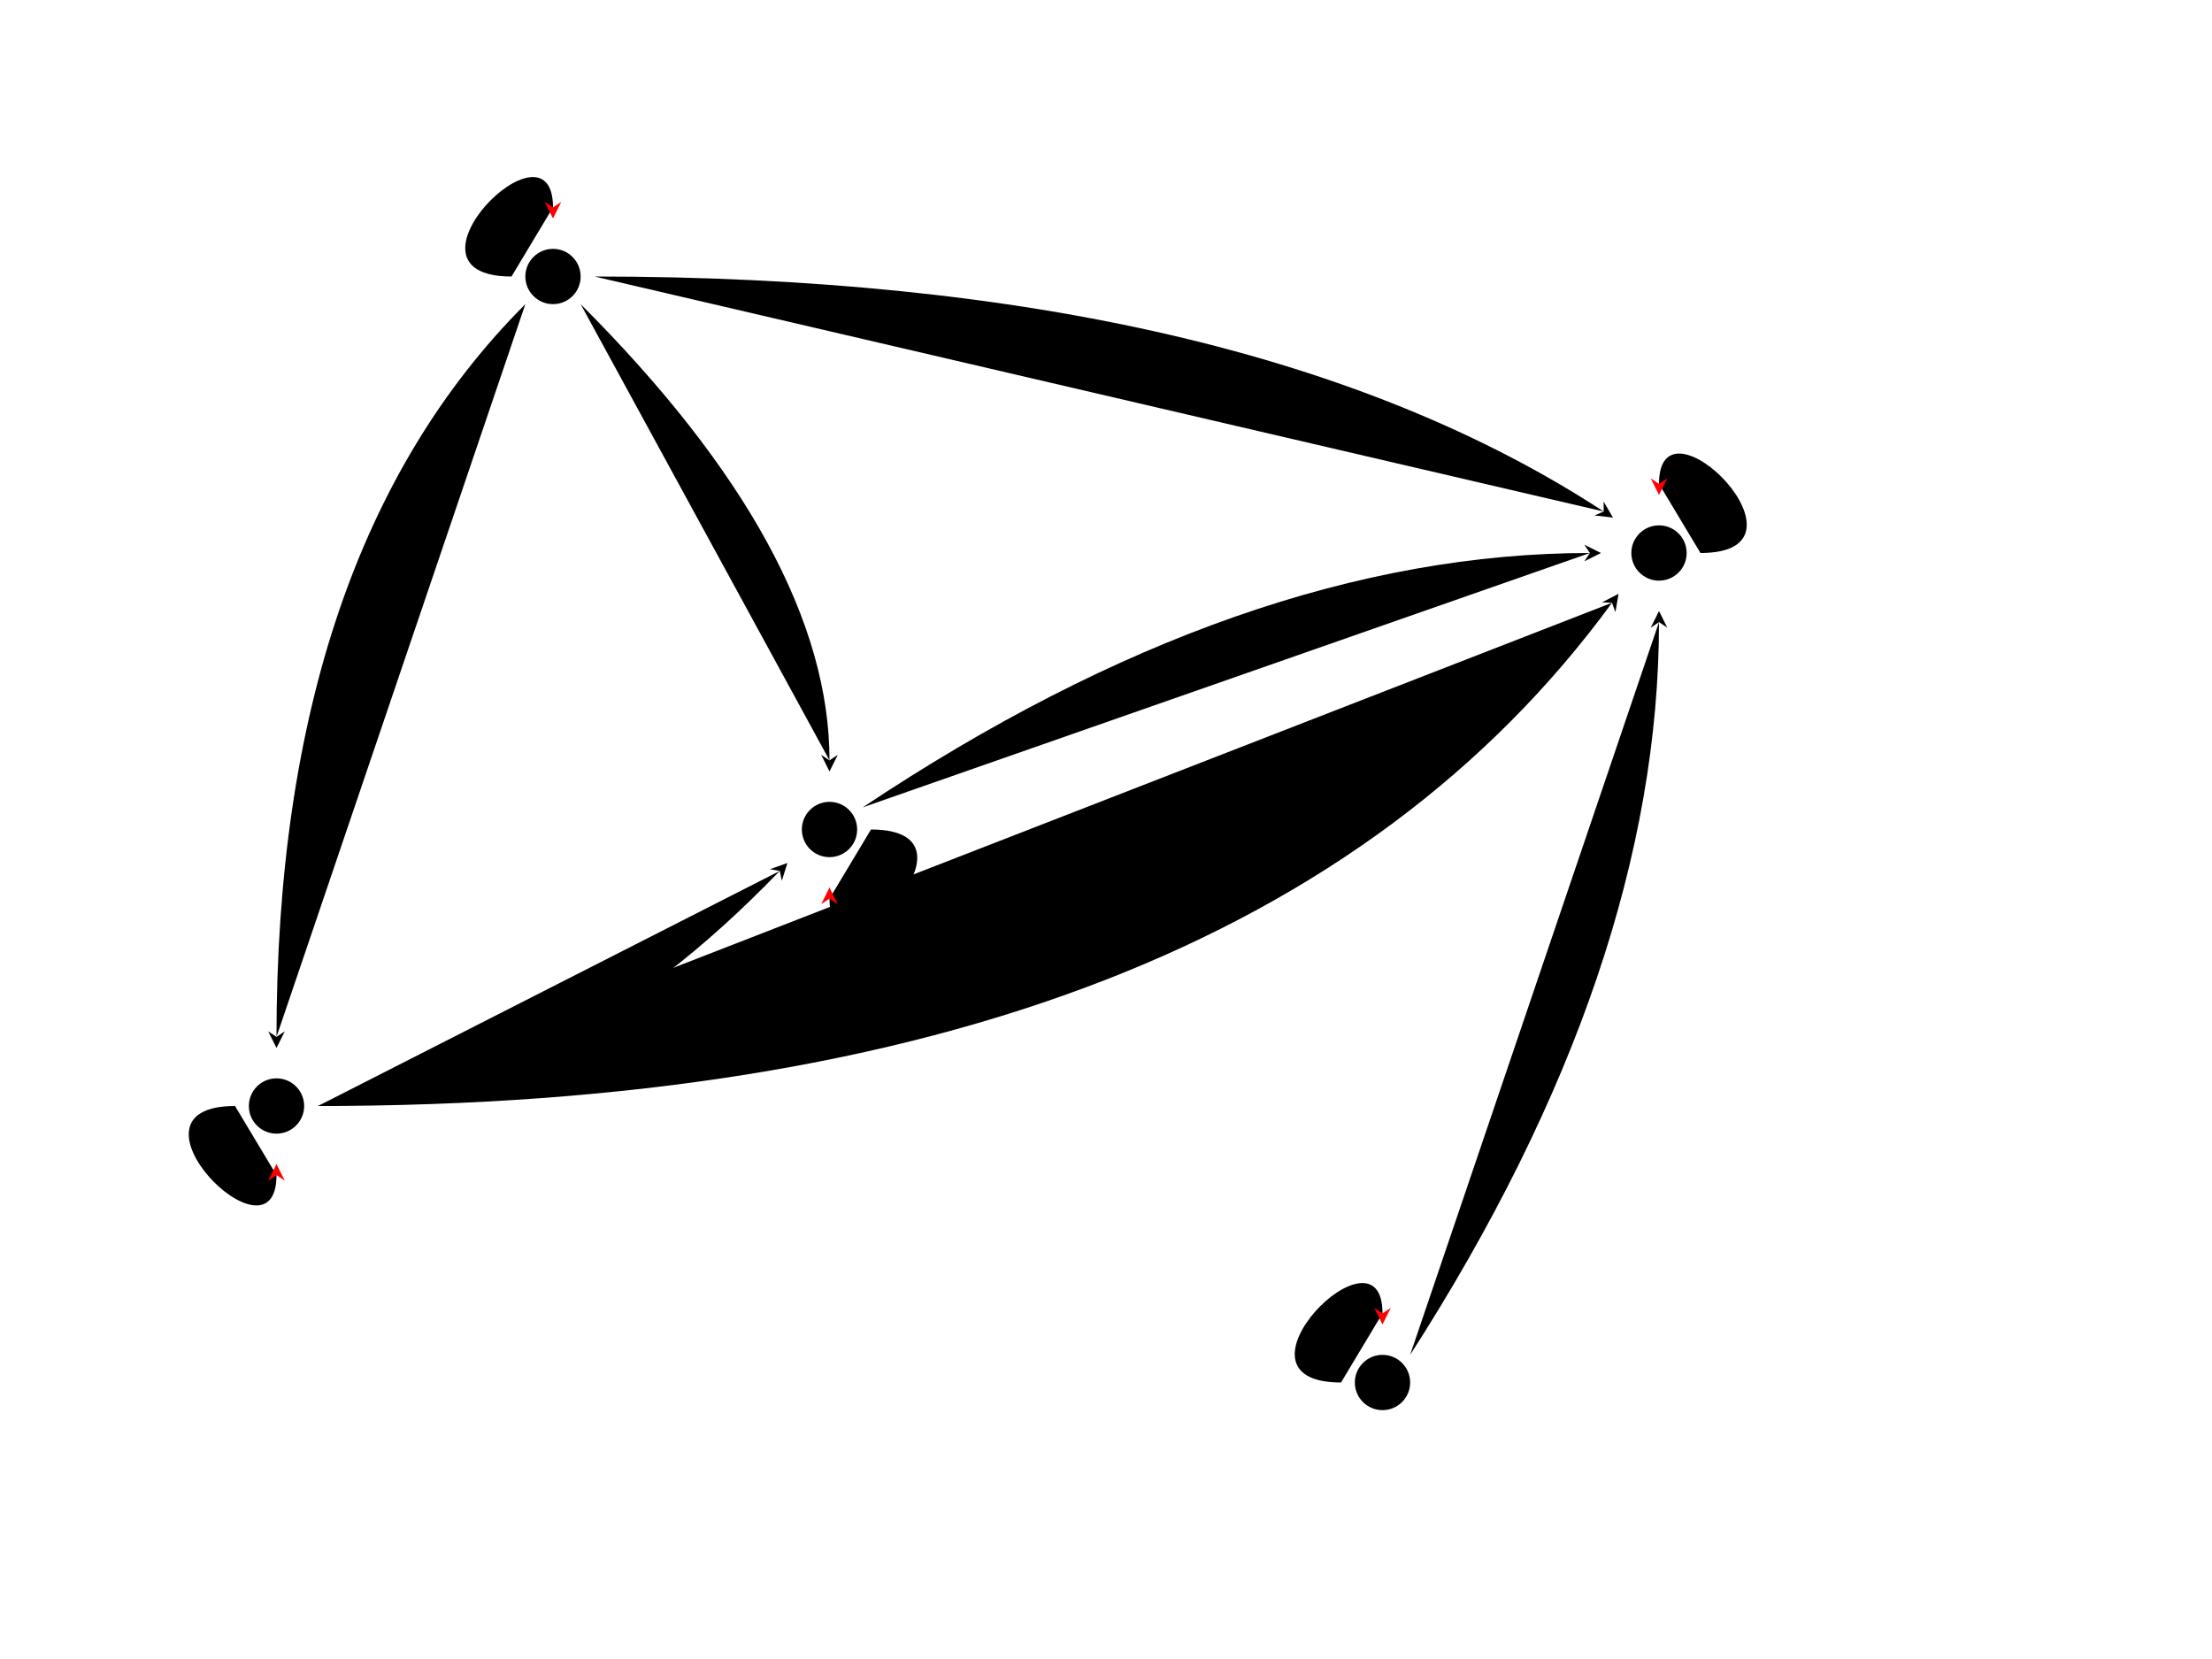
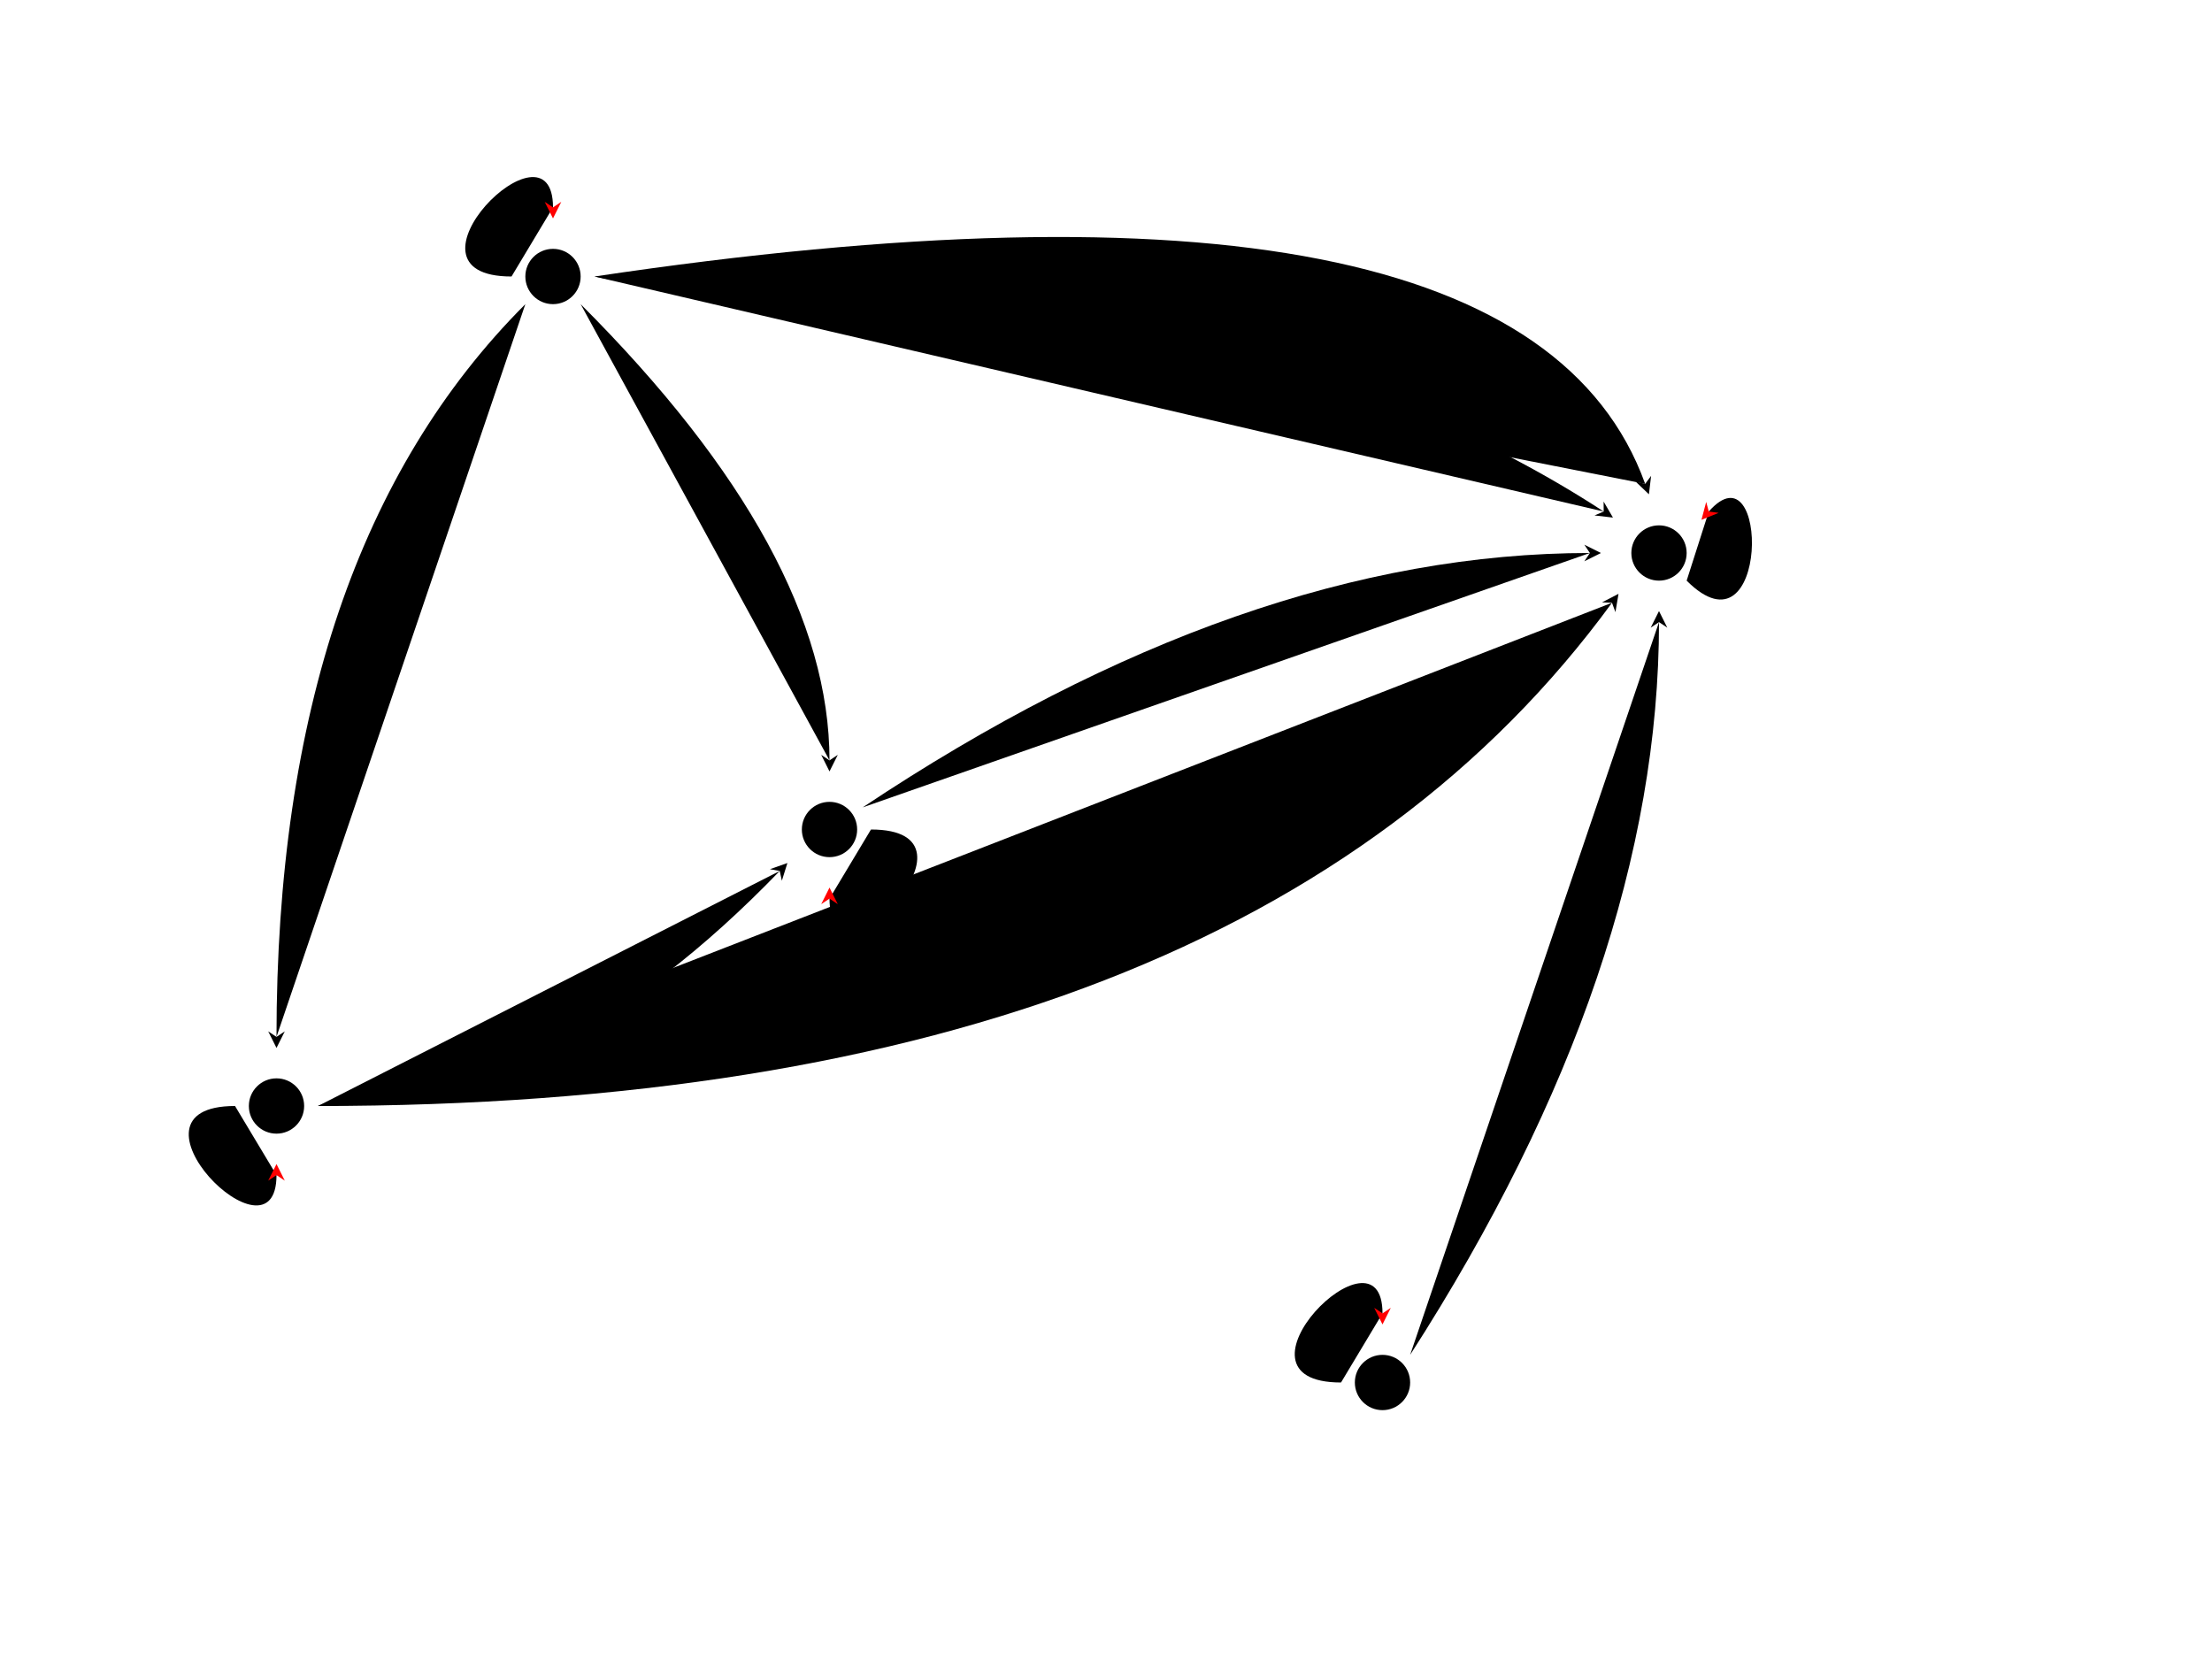
<svg xmlns="http://www.w3.org/2000/svg" width="800" height="600">
  <defs>
    <marker id="arrowhead" markerWidth="8" markerHeight="8" refX="3" refY="4" orient="auto">
      <path d="M1,1 L3,4 L1,7 L7,4 Z" />
    </marker>
    <marker id="arrowheadRed" markerWidth="8" markerHeight="8" refX="3" refY="4" orient="auto" fill="red">
      <path d="M1,1 L3,4 L1,7 L7,4 Z" />
    </marker>
  </defs>
  <circle cx="200" cy="100" r="10" />
  <circle cx="100" cy="400" r="10" />
  <circle cx="600" cy="200" r="10" />
  <circle cx="300" cy="300" r="10" />
  <circle cx="500" cy="500" r="10" />
  <path class="line" d="M190,110 Q100,200 100,375" marker-end="url(#arrowhead)" />
  <path class="line" d="M115,400 Q200,400 282,315" marker-end="url(#arrowhead)" />
  <path class="line" d="M312,292 Q450,200 575,200" marker-end="url(#arrowhead)" />
  <path class="line" d="M510,490 Q600,350 600,225" marker-end="url(#arrowhead)" />
  <path class="line" d="M210,110 Q300,200 300,275" marker-end="url(#arrowhead)" />
  <path class="line" d="M215,100 Q450,100 580,185" marker-end="url(#arrowhead)" />
  <path class="line" d="M115,400 Q450,400 583,218" marker-end="url(#arrowhead)" />
+   <path class="line" d="M215,100 Q550,50 595,175" marker-end="url(#arrowhead)" />
  <path class="line enter" d="M185,100 C140,100 200,40 200,75" marker-end="url(#arrowheadRed)" />
  <path class="line enter" d="M85,400 C40,400 100,460 100,425" marker-end="url(#arrowheadRed)" />
  <path class="line enter" d="M315,300 C360,300 300,360 300,325" marker-end="url(#arrowheadRed)" />
-   <path class="line enter" d="M615,200 C660,200 600,140 600,175" marker-end="url(#arrowheadRed)" />
+   <path class="line enter" d="M610,210 C640,240 640,160 618,185" marker-end="url(#arrowheadRed)" />
  <path class="line enter" d="M485,500 C440,500 500,440 500,475" marker-end="url(#arrowheadRed)" />
</svg>
